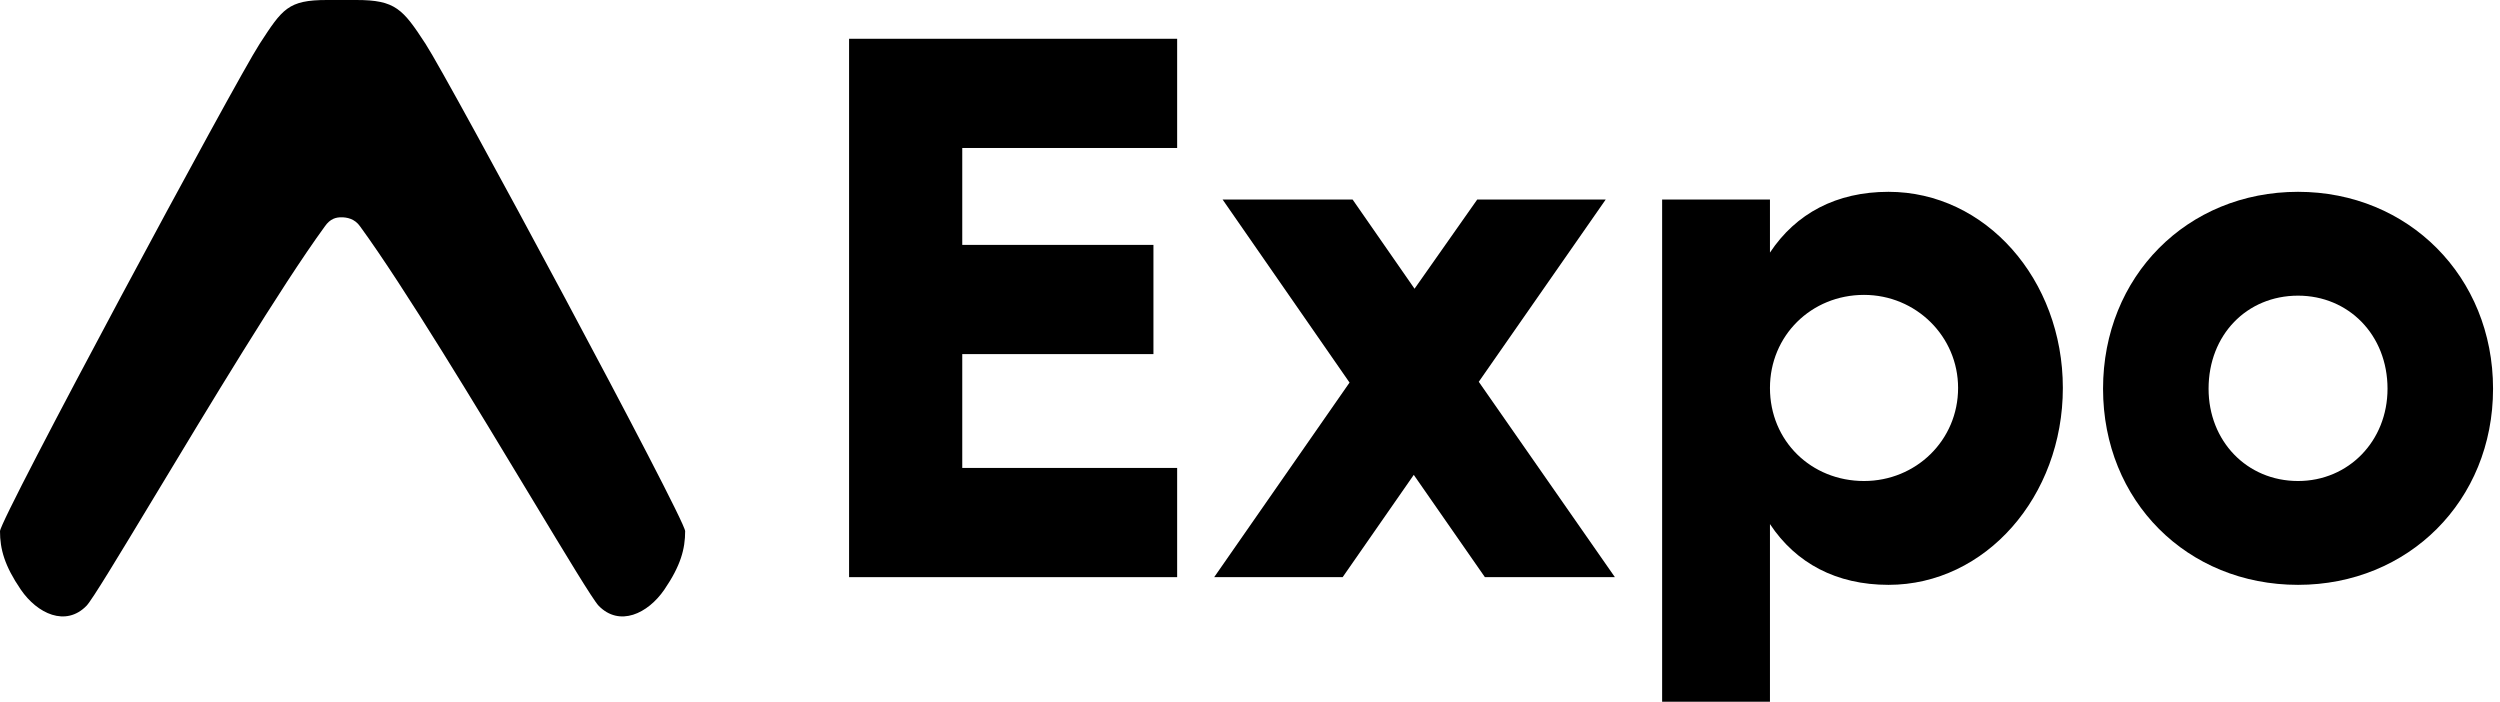
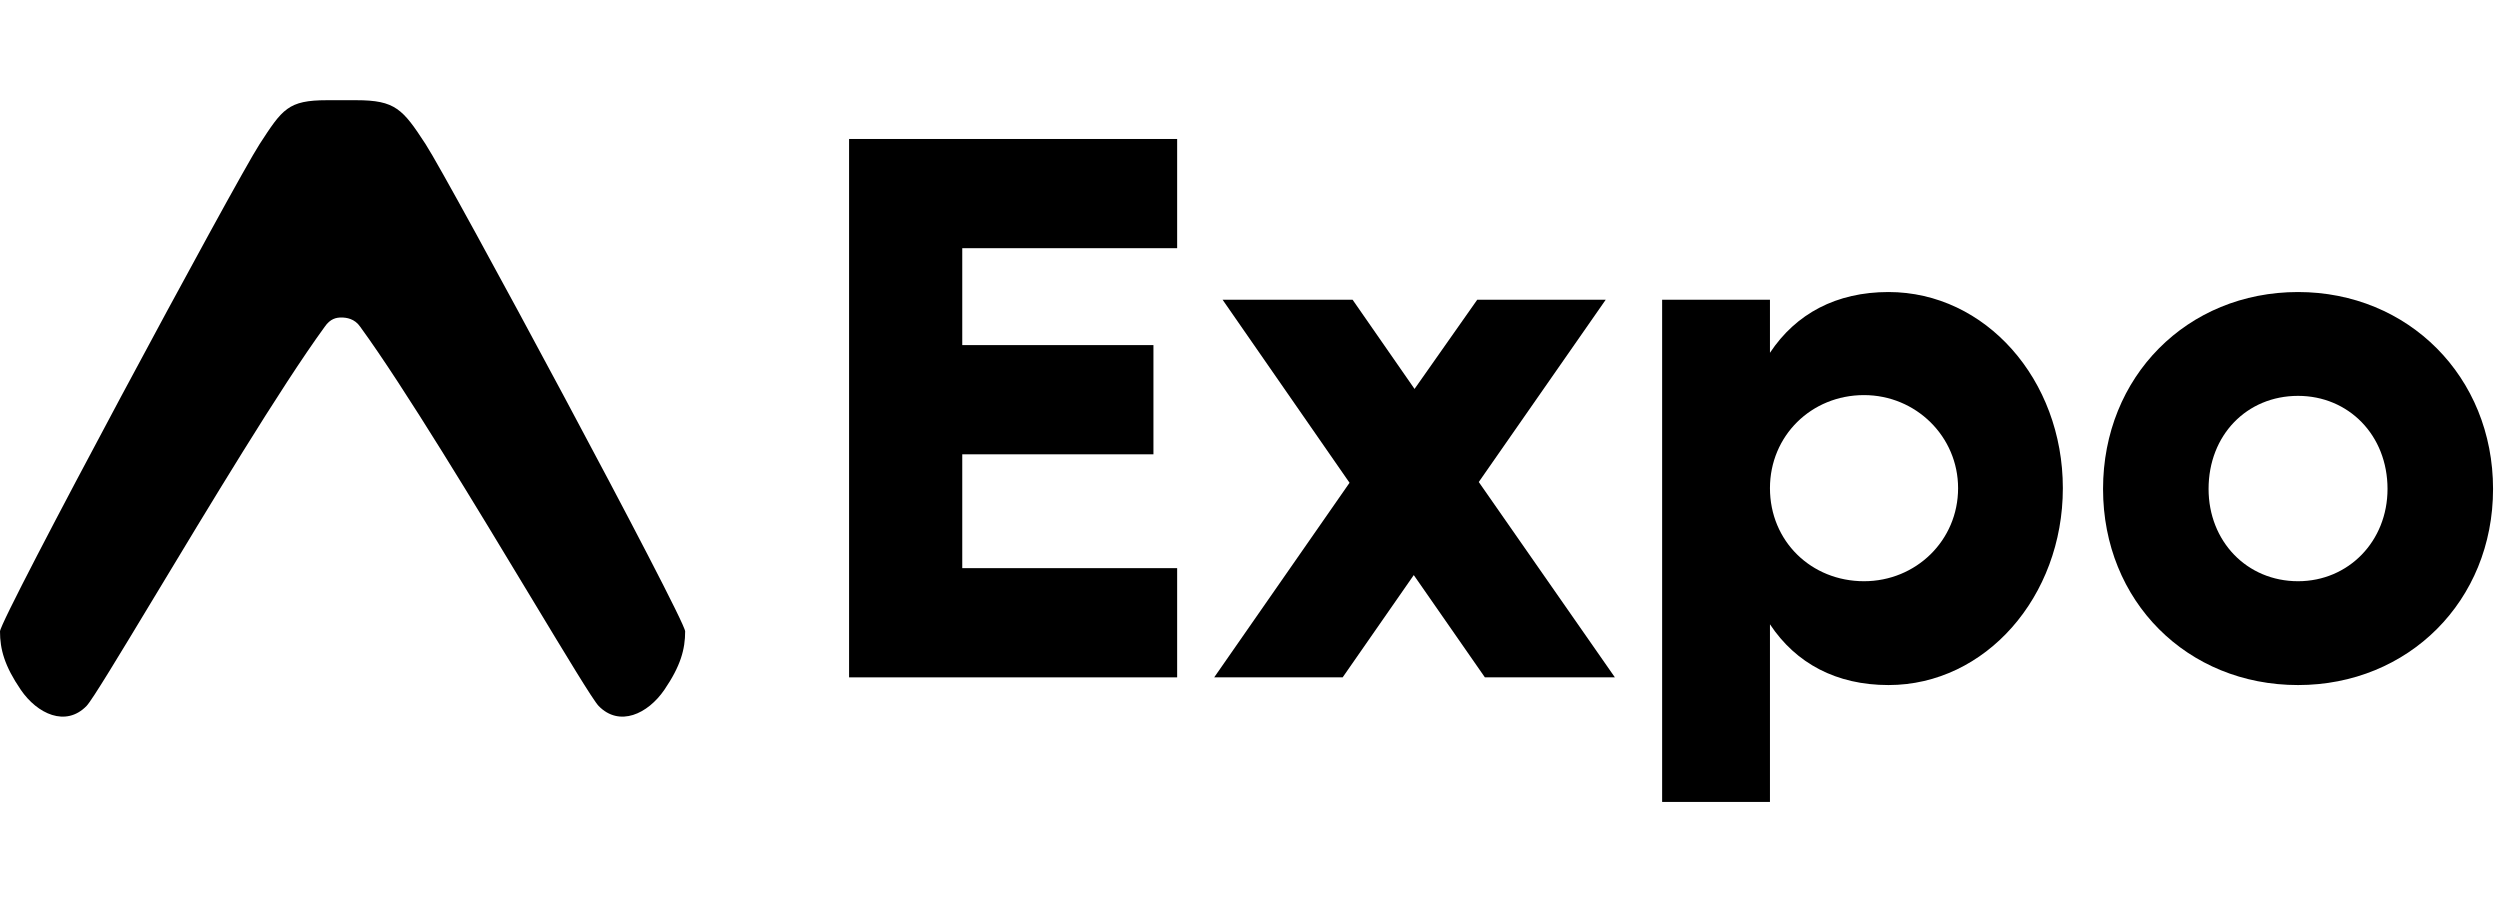
- <svg xmlns="http://www.w3.org/2000/svg" width="114" height="32" viewBox="0 0 114 32" fill="none">
+ <svg xmlns="http://www.w3.org/2000/svg" width="230" height="83" viewBox="0 0 114 32" fill="none">
  <path d="M14.805 10.334C15.061 9.957 15.34 9.909 15.567 9.909C15.794 9.909 16.172 9.957 16.428 10.334C18.442 13.1 21.766 18.611 24.218 22.676C25.818 25.327 27.046 27.363 27.298 27.622C28.244 28.594 29.541 27.988 30.295 26.885C31.037 25.799 31.243 25.036 31.243 24.222C31.243 23.668 20.491 3.67 19.408 2.005C18.366 0.404 18.027 0 16.245 0H14.911C13.134 0 12.877 0.404 11.836 2.005C10.753 3.67 2.46069e-05 23.668 2.46069e-05 24.222C2.46069e-05 25.036 0.206 25.799 0.948 26.885C1.702 27.988 3 28.594 3.946 27.622C4.198 27.363 5.426 25.327 7.025 22.676C9.477 18.611 12.791 13.1 14.805 10.334Z" fill="black" />
  <path d="M38.718 1.768V26.318H53.678V21.338H43.879V16.147H52.597V11.167H43.879V6.748H53.678V1.768H38.718Z" fill="black" />
  <path d="M73.639 26.318L67.432 17.41L73.221 9.098H67.362L64.503 13.166L61.678 9.098H55.75L61.539 17.445L55.367 26.318H61.225L64.468 21.654L67.711 26.318H73.639Z" fill="black" />
  <path d="M86.115 8.747C83.744 8.747 81.896 9.729 80.71 11.518V9.098H75.793V32H80.71V23.898C81.896 25.687 83.744 26.669 86.115 26.669C90.544 26.669 94.066 22.636 94.066 17.691C94.066 12.745 90.544 8.747 86.115 8.747ZM84.999 21.934C82.593 21.934 80.71 20.11 80.71 17.691C80.71 15.306 82.593 13.447 84.999 13.447C87.371 13.447 89.289 15.341 89.289 17.691C89.289 20.075 87.371 21.934 84.999 21.934Z" fill="black" />
  <path d="M104.791 8.747C99.734 8.747 95.899 12.605 95.899 17.726C95.899 22.846 99.734 26.669 104.791 26.669C109.812 26.669 113.683 22.846 113.683 17.726C113.683 12.605 109.812 8.747 104.791 8.747ZM104.791 13.482C107.092 13.482 108.871 15.271 108.871 17.726C108.871 20.11 107.092 21.934 104.791 21.934C102.454 21.934 100.711 20.11 100.711 17.726C100.711 15.271 102.454 13.482 104.791 13.482Z" fill="black" />
</svg>
